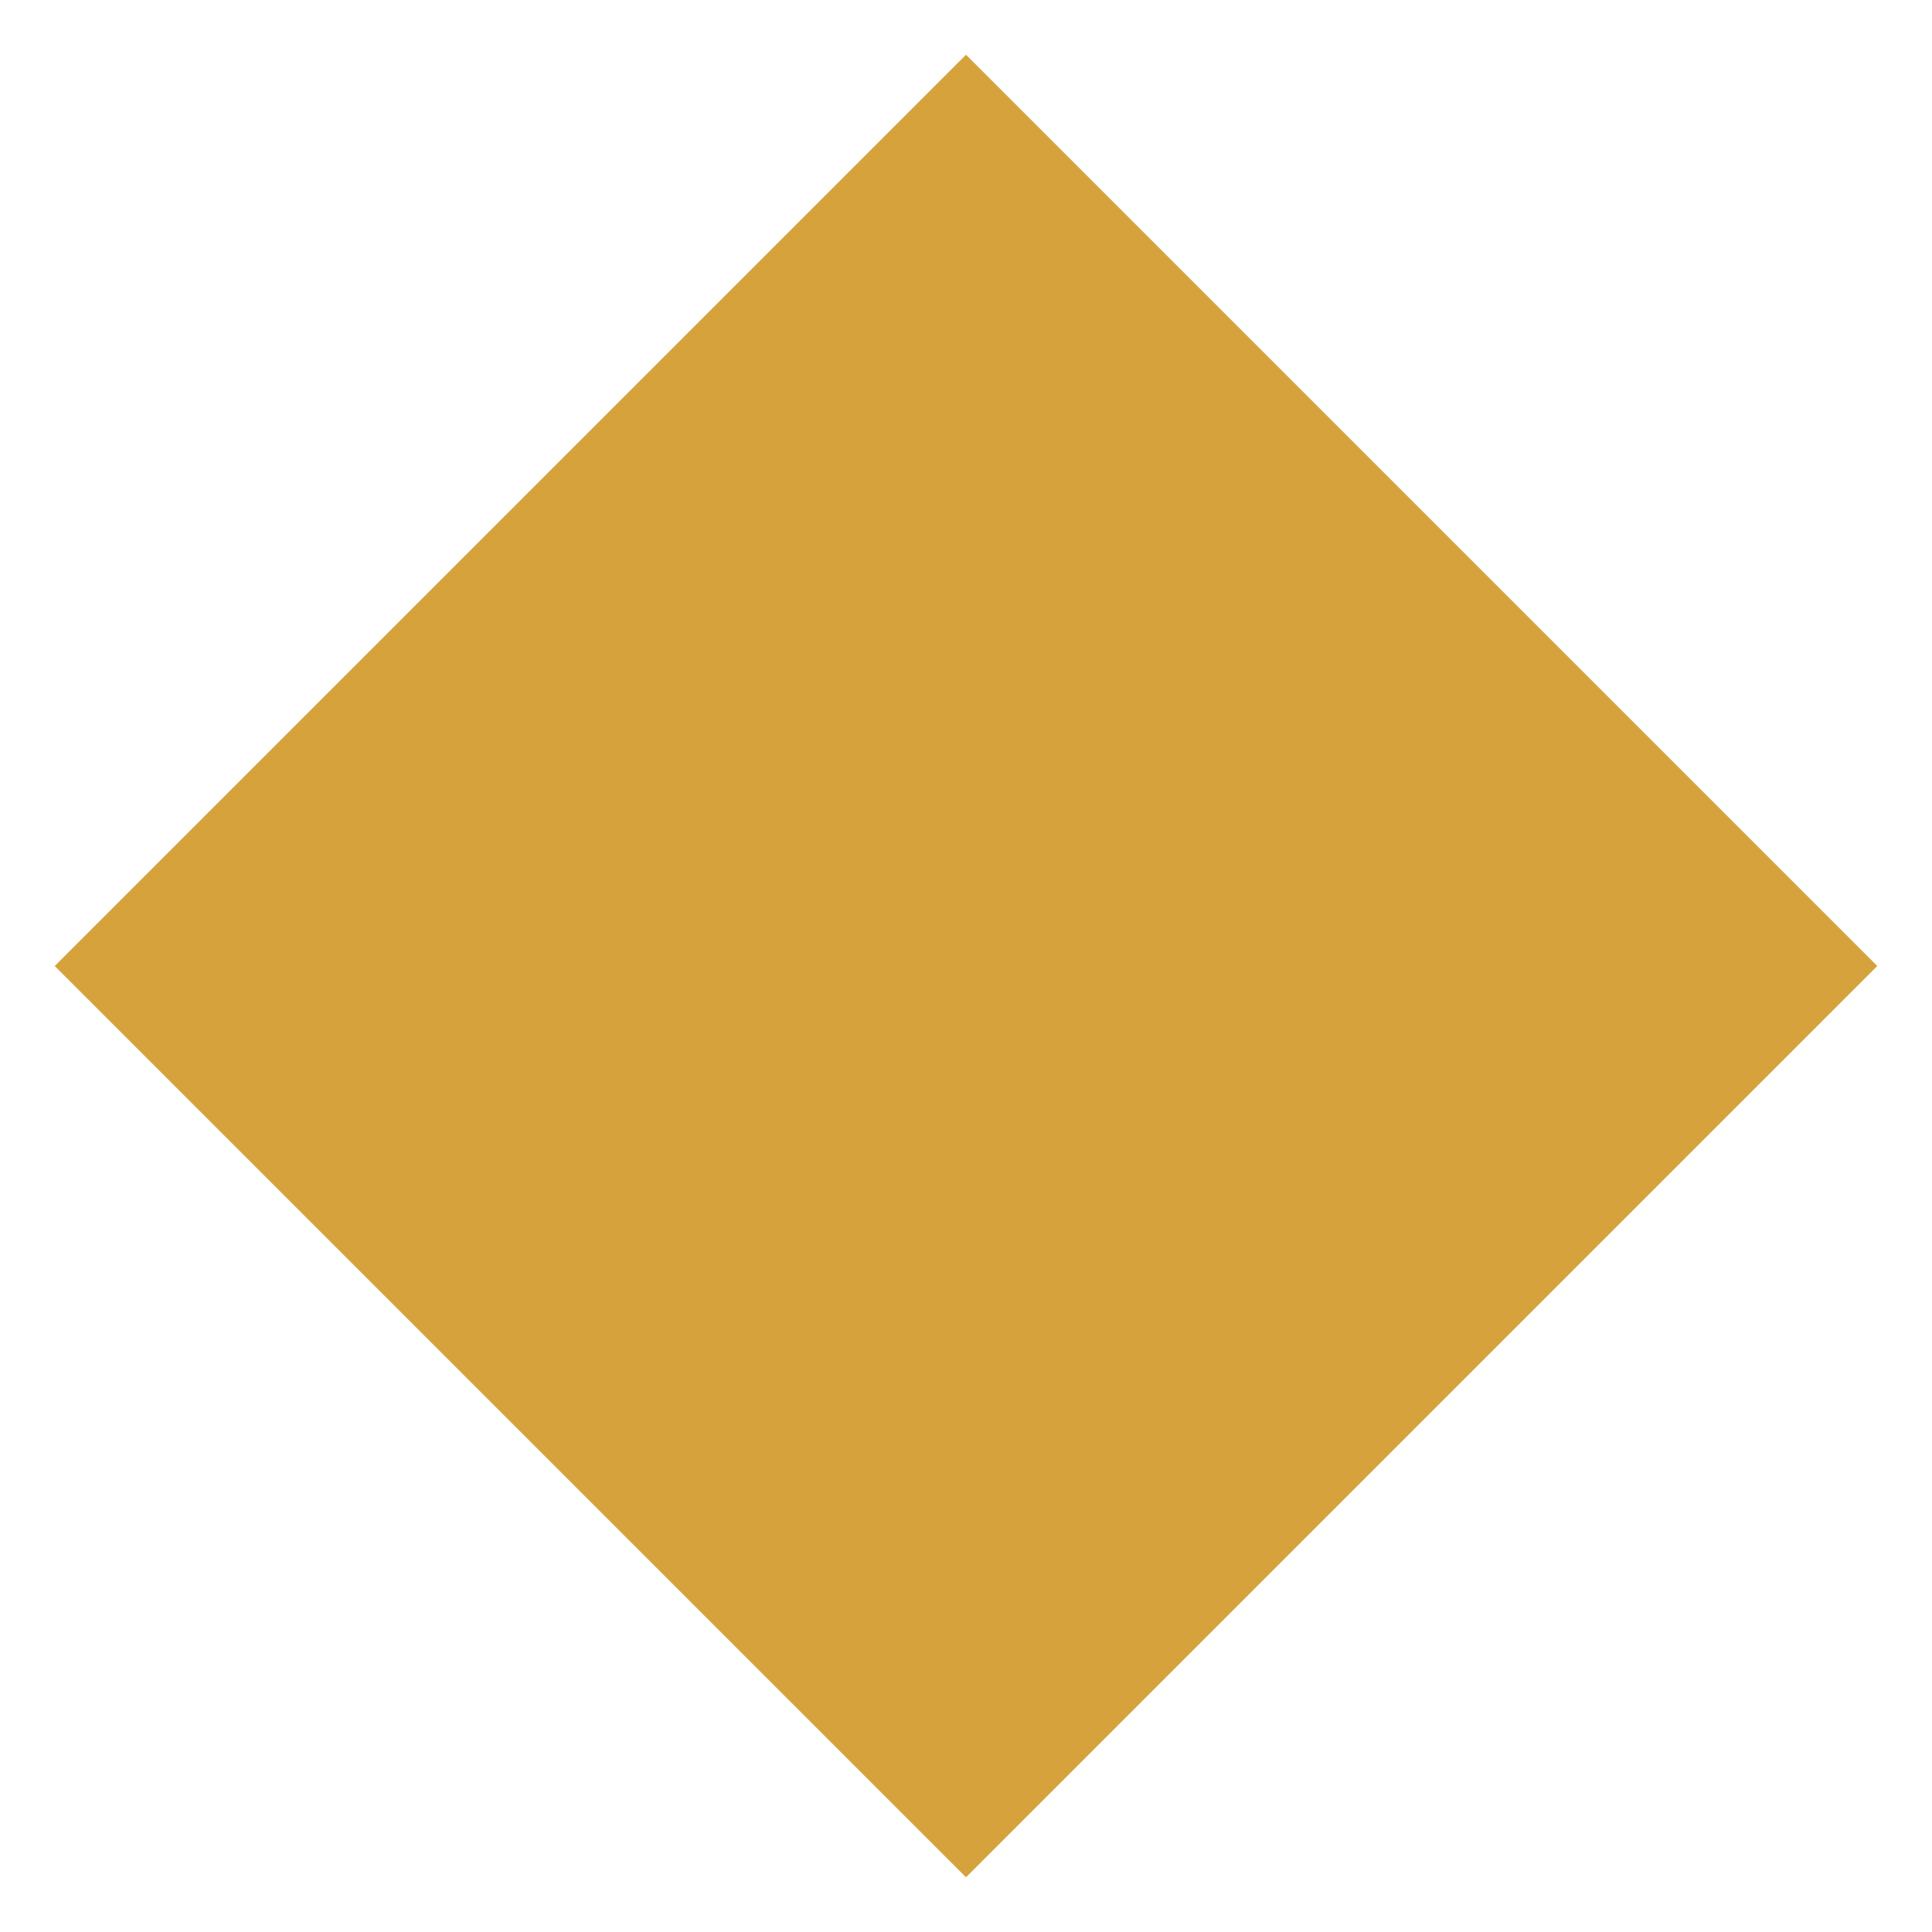
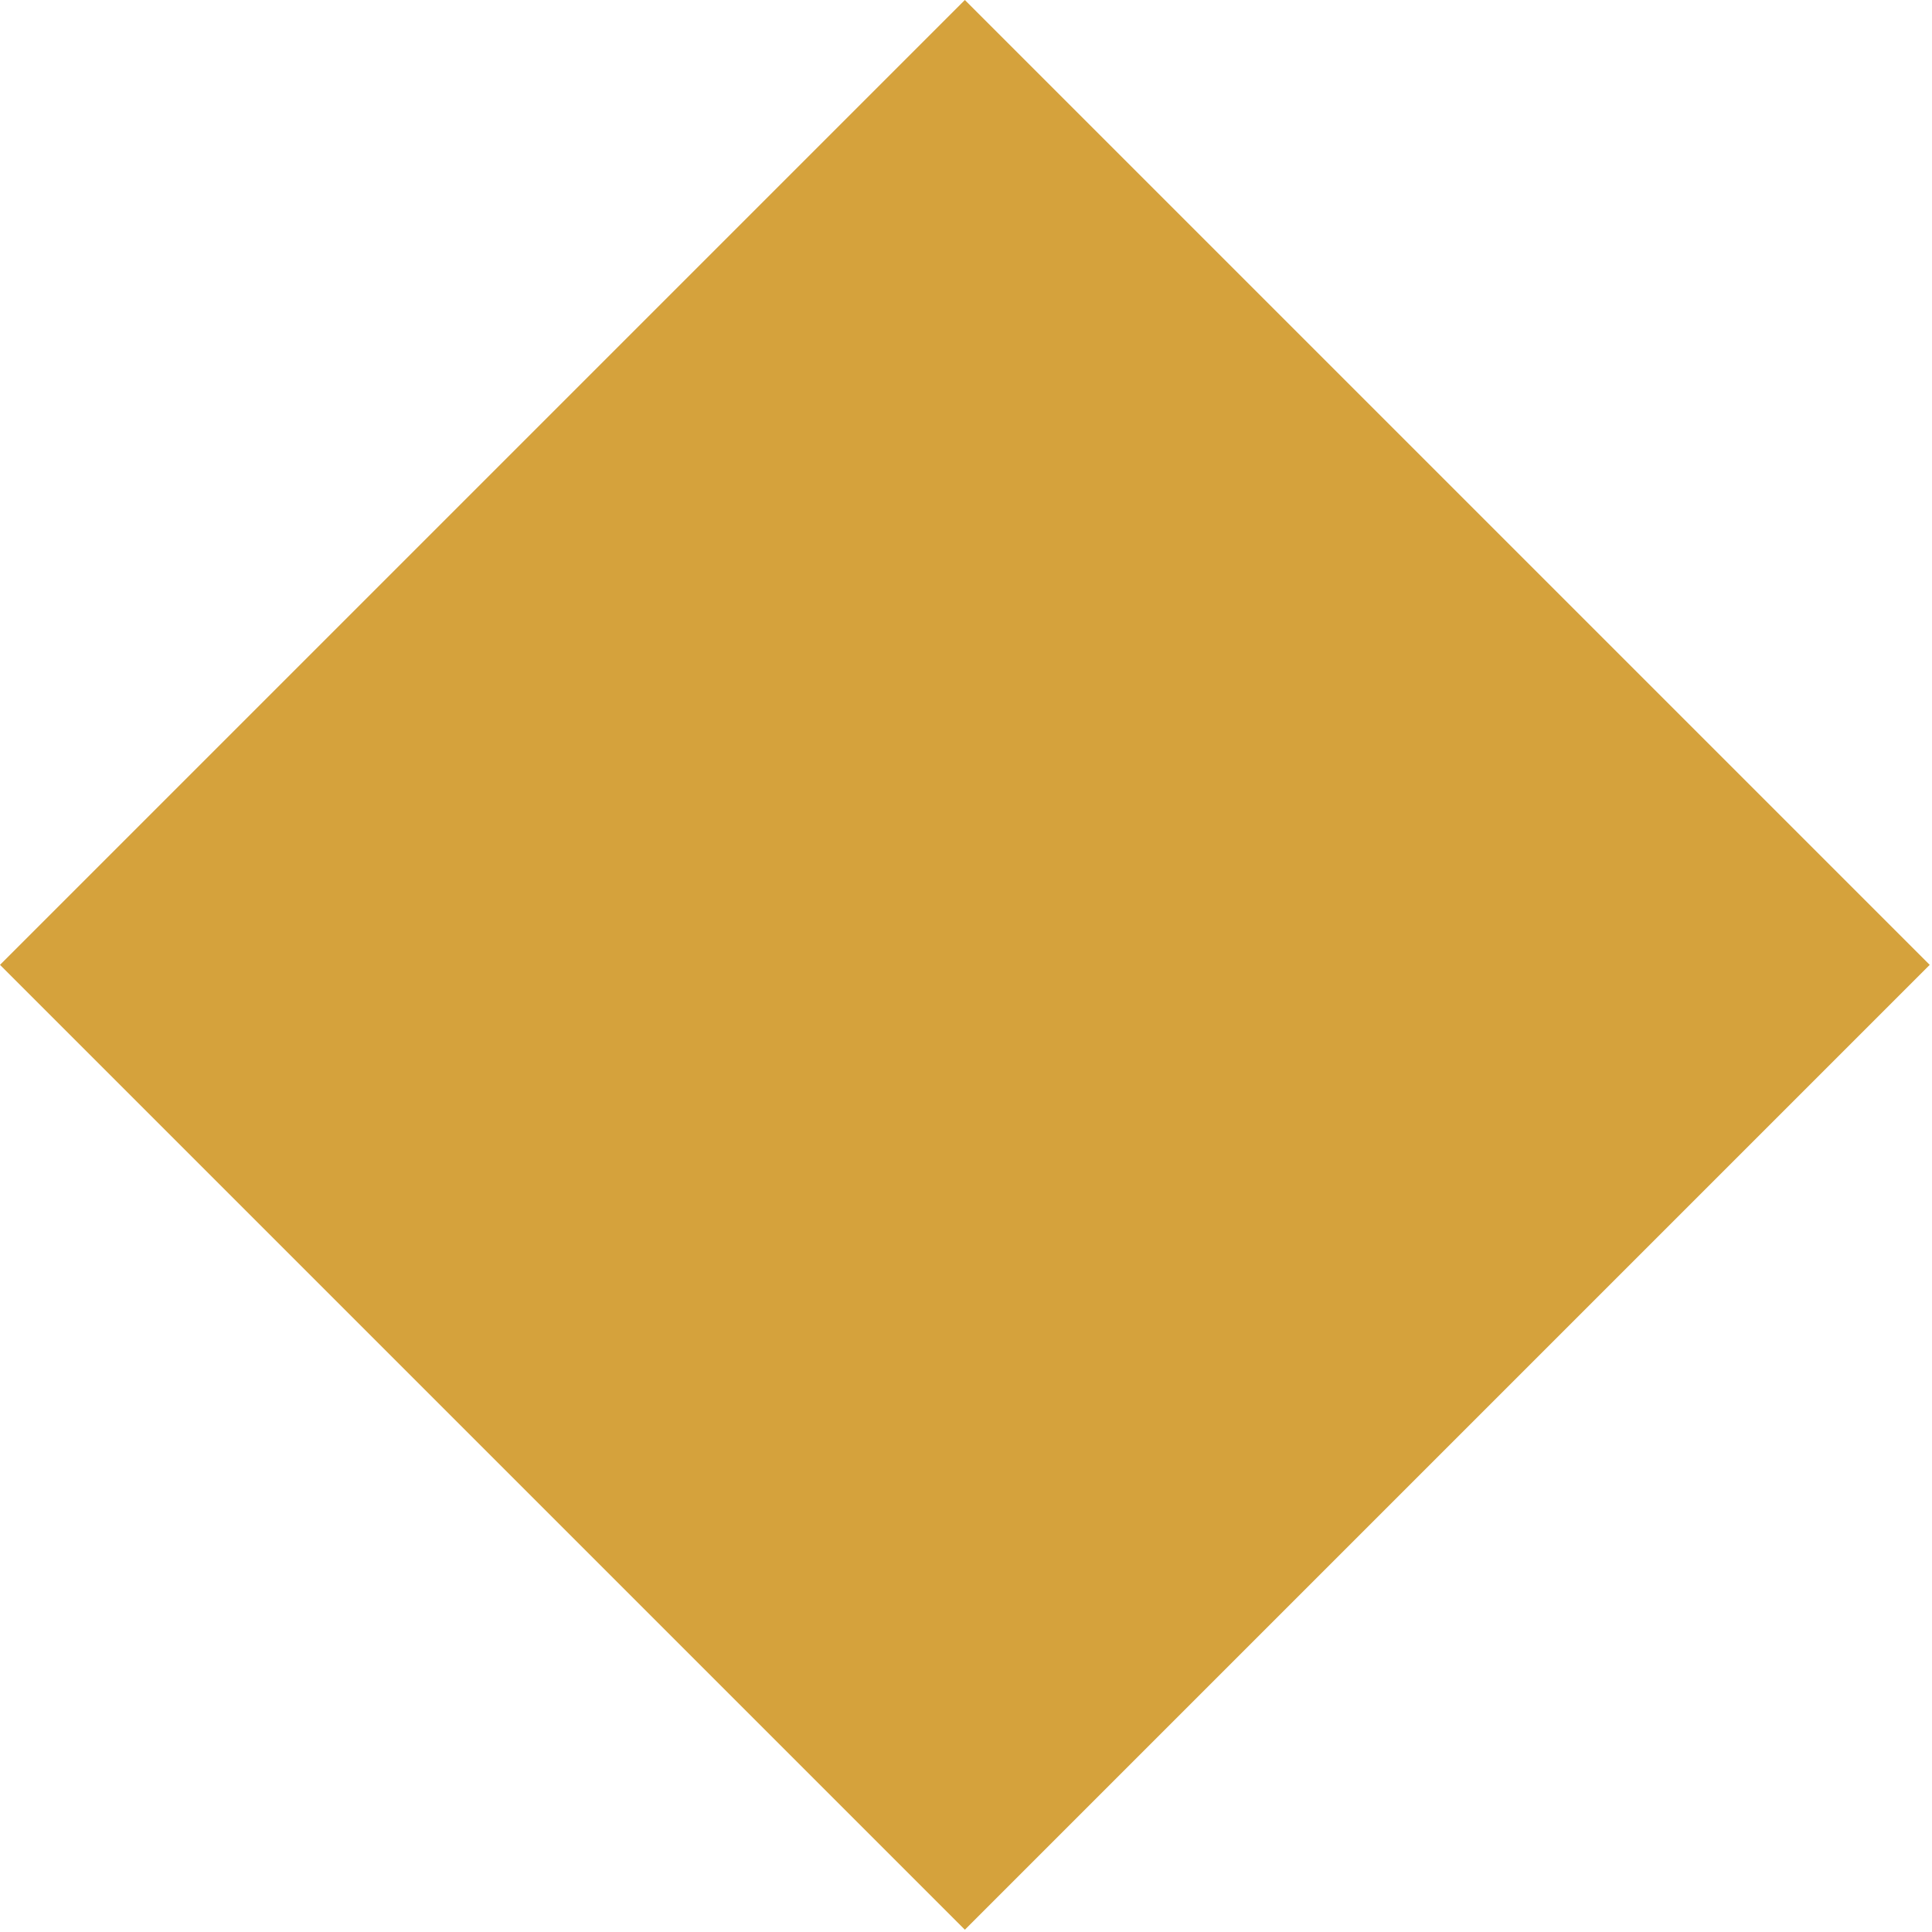
- <svg xmlns="http://www.w3.org/2000/svg" xmlns:xlink="http://www.w3.org/1999/xlink" width="18" height="18" viewBox="0 0 18 18">
+ <svg xmlns="http://www.w3.org/2000/svg" xmlns:xlink="http://www.w3.org/1999/xlink" width="17" height="17" viewBox="0 0 17 17">
  <defs>
-     <path id="lt24a" d="M25.51 2450l8.49-8.49 8.49 8.49-8.49 8.49z" />
+     <path id="7myua" d="M25 6252.49l8.49-8.49 8.49 8.49-8.49 8.49z" />
  </defs>
  <g>
-     <g transform="translate(-25 -2441)">
-       <use fill="#d5a23c" xlink:href="#lt24a" />
+     <g transform="translate(-25 -6244)">
+       <use fill="#d5a23c" xlink:href="#7myua" />
    </g>
  </g>
</svg>
